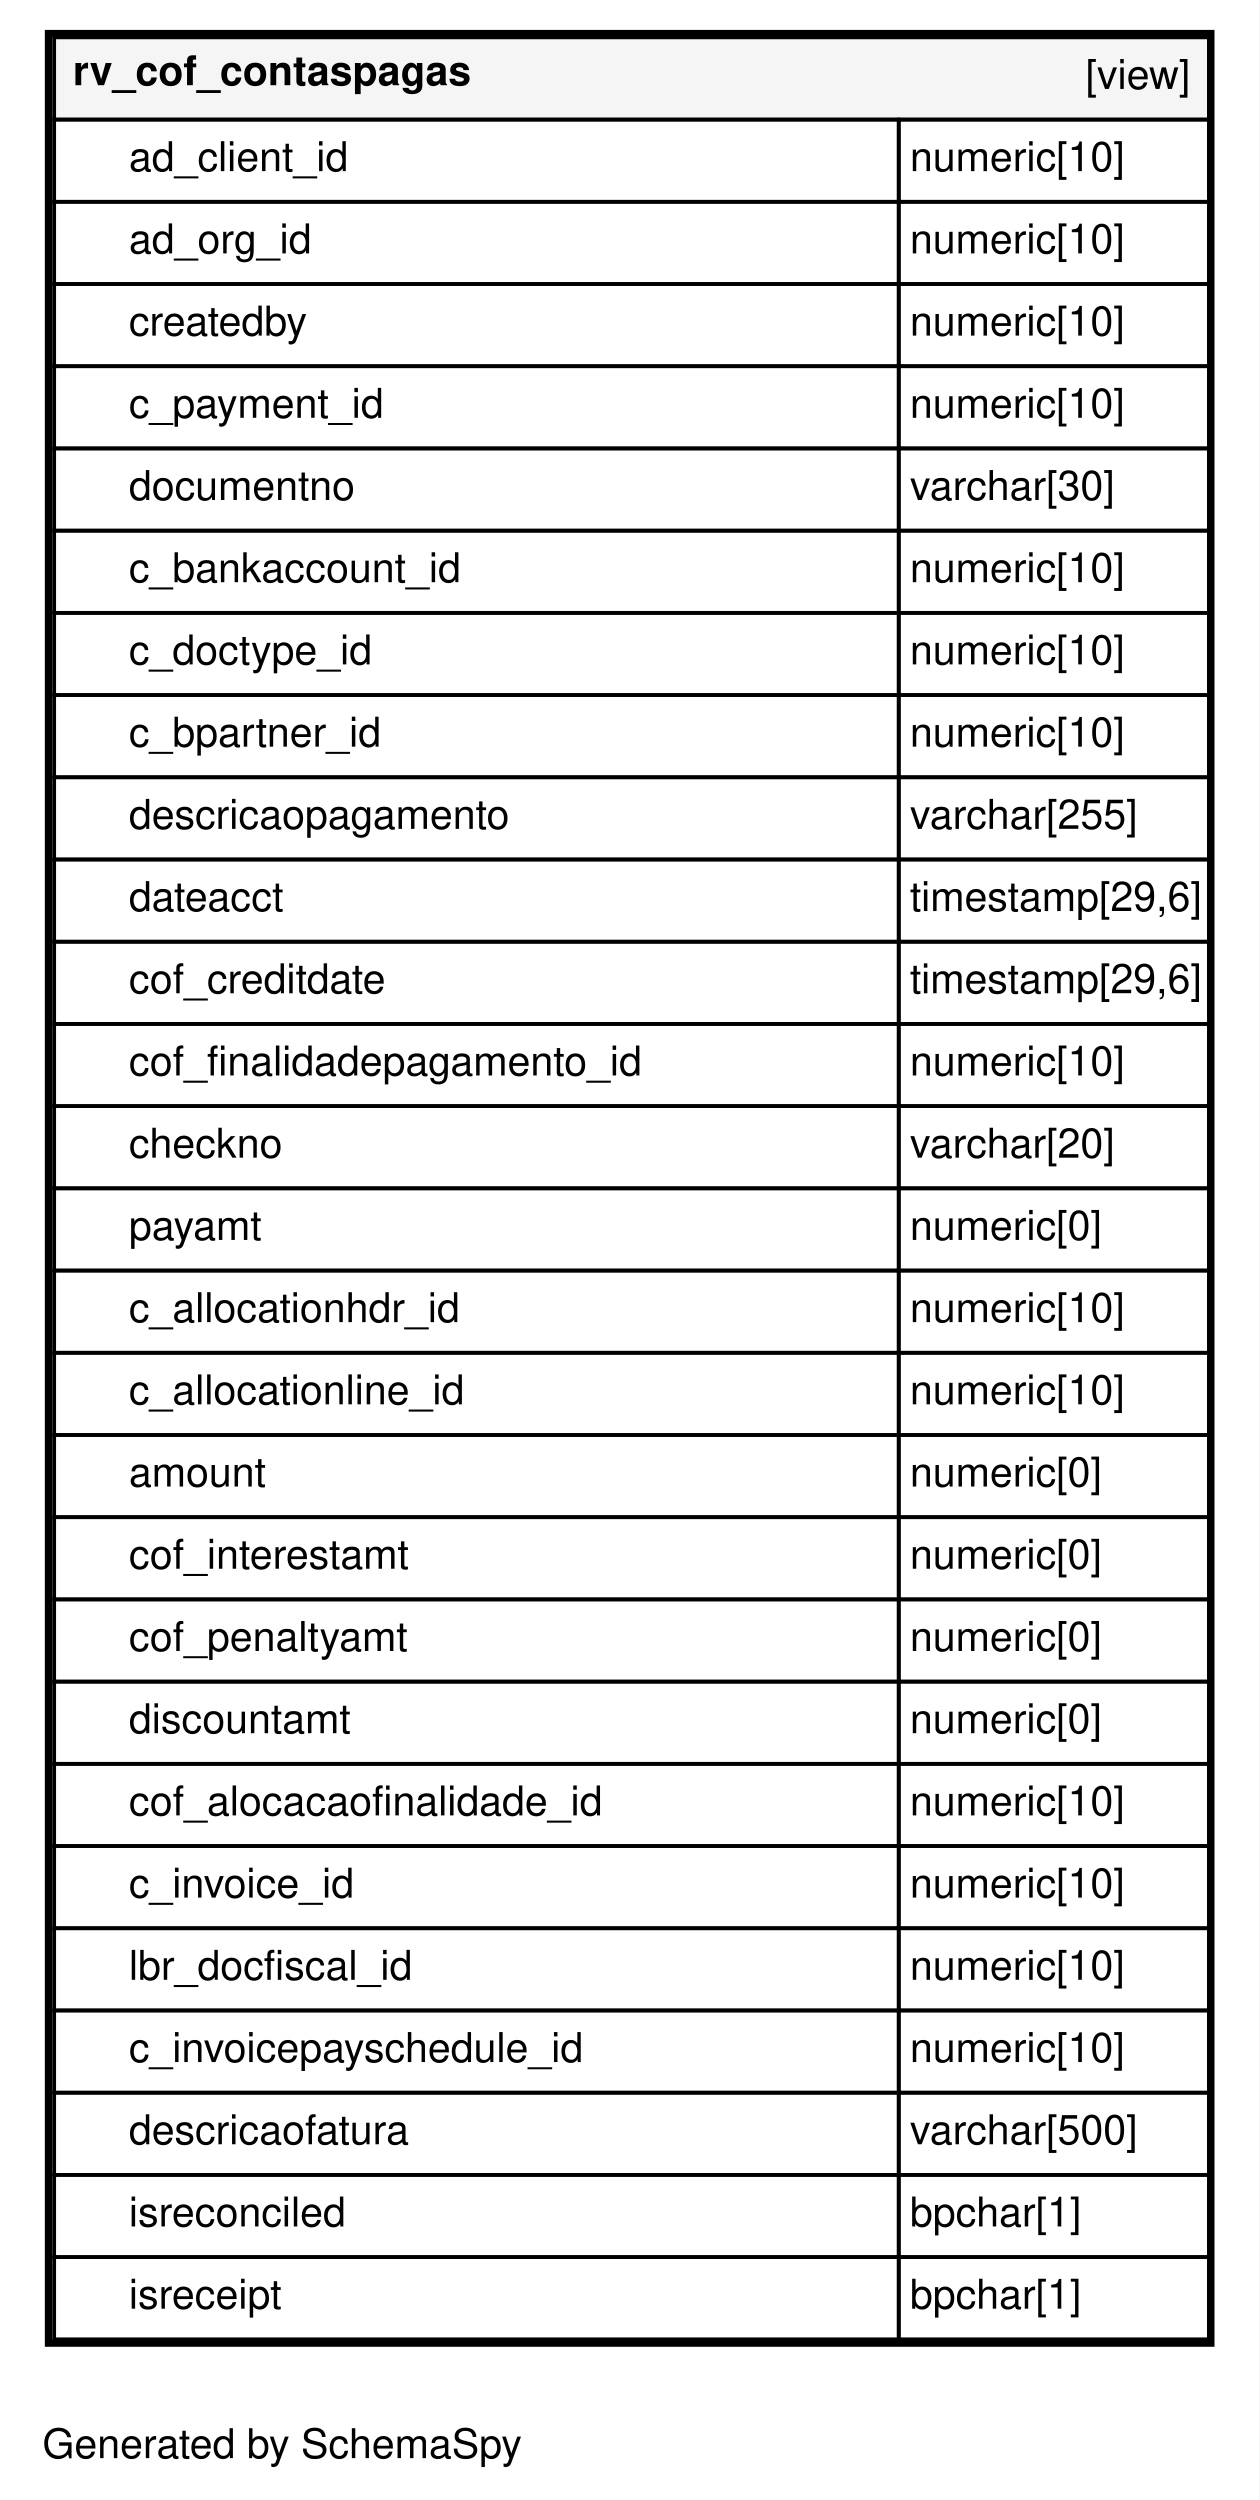
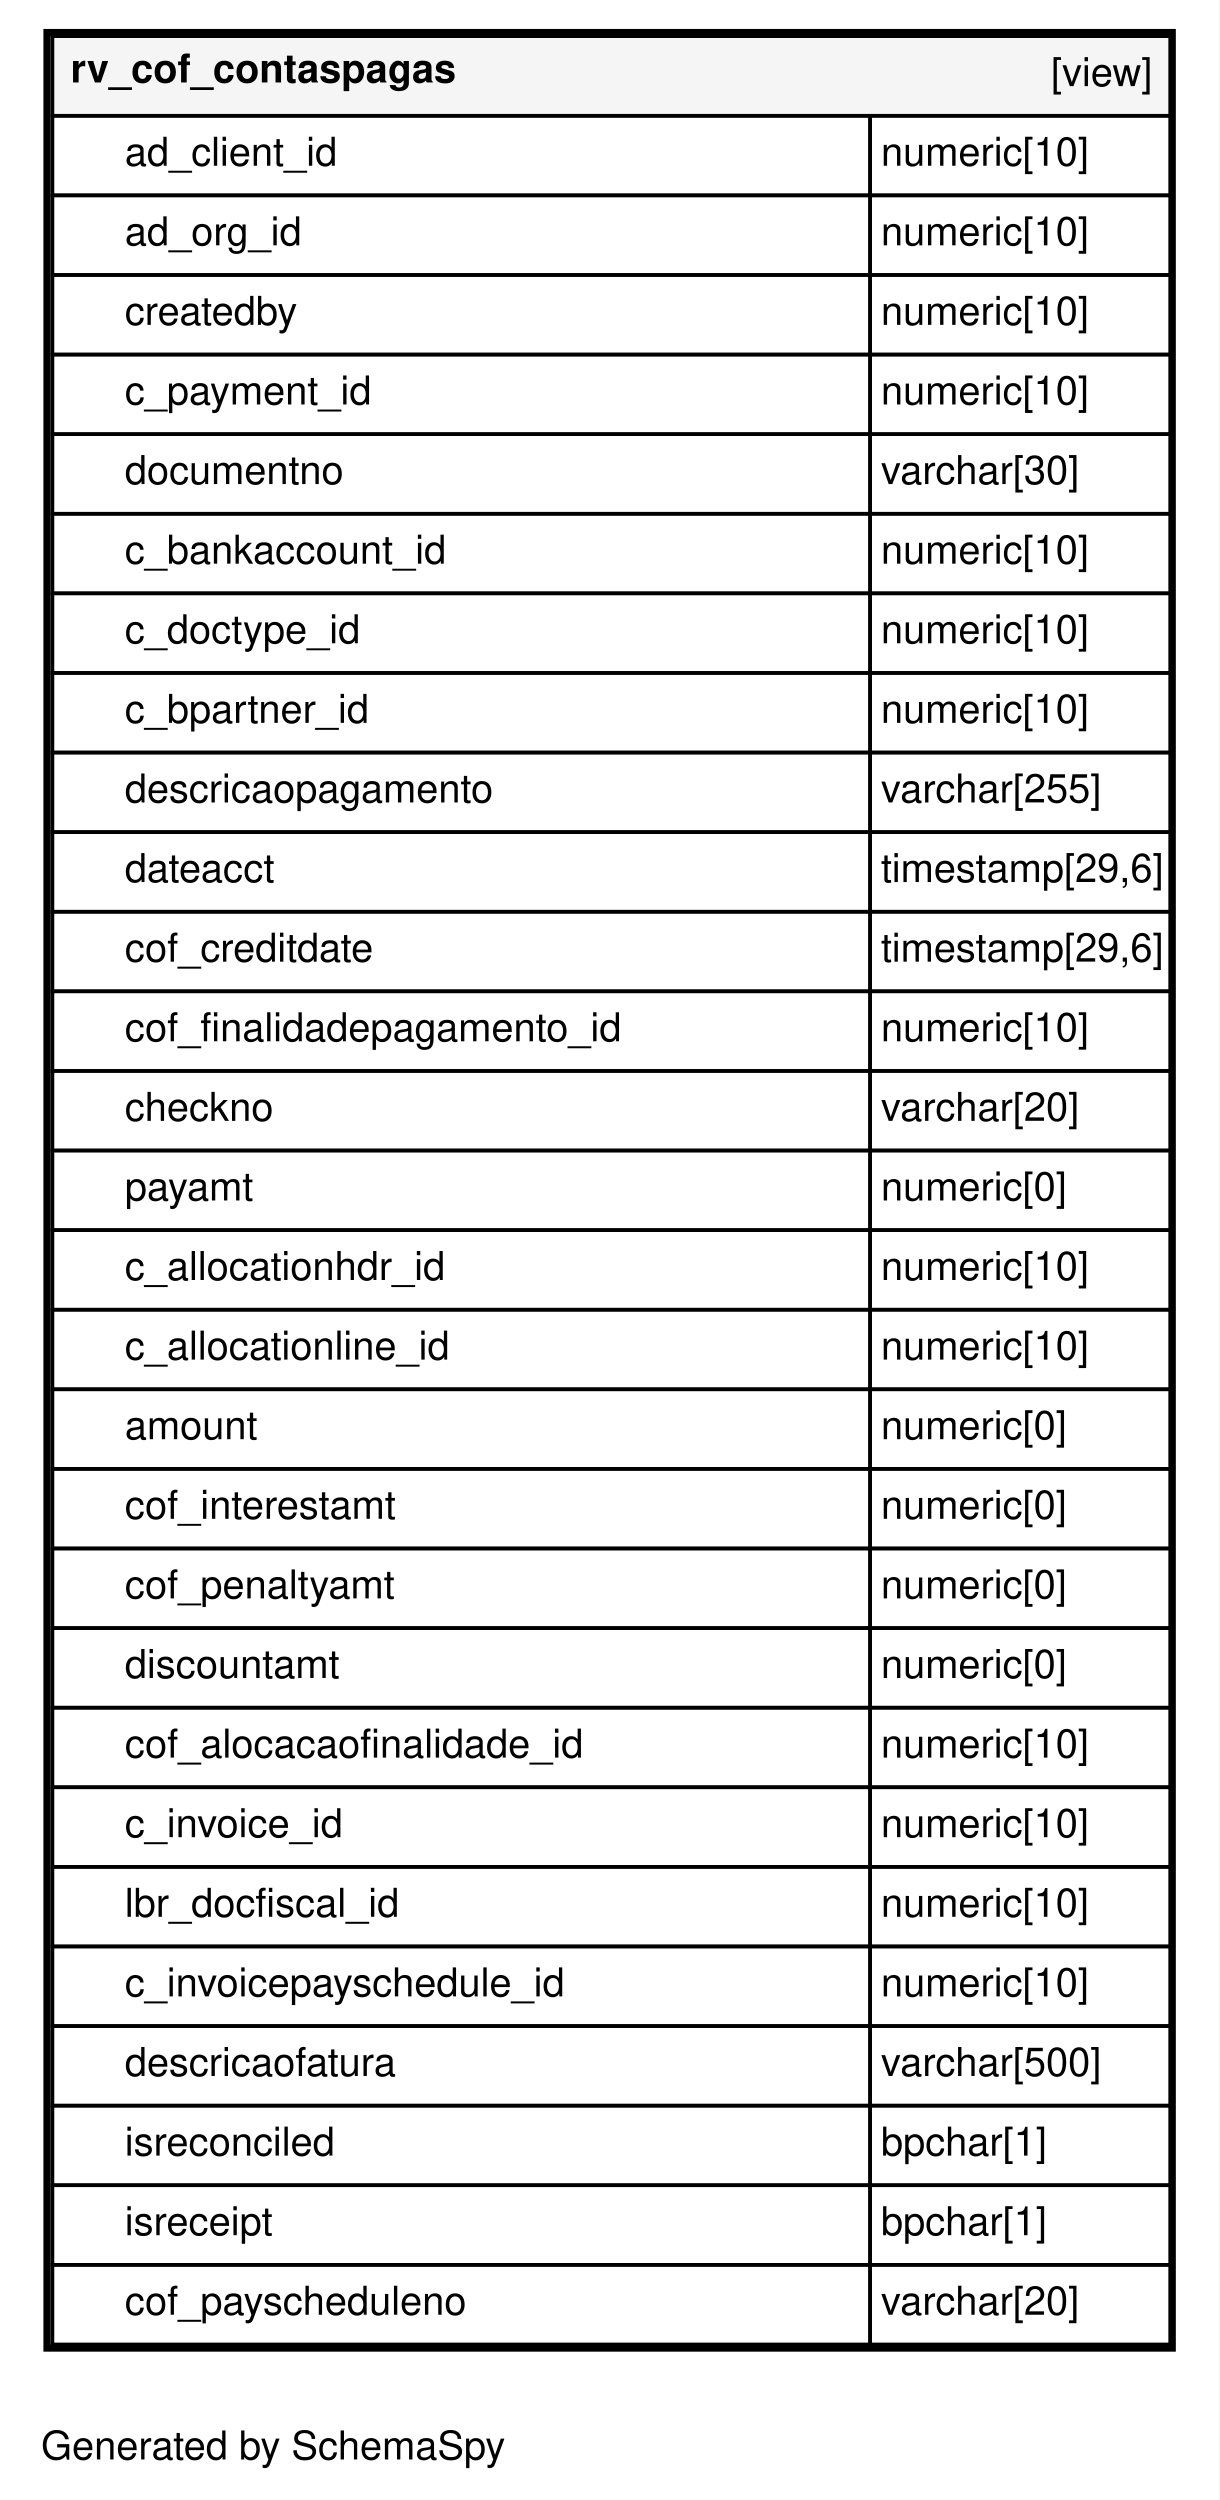
- <svg xmlns="http://www.w3.org/2000/svg" xmlns:xlink="http://www.w3.org/1999/xlink" width="337pt" height="669pt" viewBox="0.00 0.00 337.00 669.00">
-   <g id="graph0" class="graph" transform="scale(1 1) rotate(0) translate(4 665)">
-     <polygon fill="#ffffff" stroke="transparent" points="-4,4 -4,-665 333,-665 333,4 -4,4" />
+ <svg xmlns="http://www.w3.org/2000/svg" xmlns:xlink="http://www.w3.org/1999/xlink" width="337pt" height="691pt" viewBox="0.00 0.00 337.00 691.00">
+   <g id="graph0" class="graph" transform="scale(1 1) rotate(0) translate(4 687)">
+     <polygon fill="#ffffff" stroke="transparent" points="-4,4 -4,-687 333,-687 333,4 -4,4" />
    <text text-anchor="middle" x="71.5" y="-7.2" font-family="Helvetica,sans-Serif" font-size="11.00">Generated by SchemaSpy</text>
    <g id="node1" class="node">
      <g id="a_node1">
        <a xlink:href="../../tables/rv_cof_contaspagas.html" xlink:title="rv_cof_contaspagas" target="_top">
-           <polygon fill="#ffffff" stroke="transparent" points="8,-37 8,-657 321,-657 321,-37 8,-37" />
-           <polygon fill="#f5f5f5" stroke="transparent" points="10.5,-633 10.5,-655 319.5,-655 319.5,-633 10.5,-633" />
-           <polygon fill="none" stroke="black" points="10.5,-633 10.5,-655 319.5,-655 319.5,-633 10.5,-633" />
-           <text text-anchor="start" x="15.5" y="-642.2" font-family="Helvetica,sans-Serif" font-weight="bold" font-size="11.00">rv_cof_contaspagas</text>
-           <text text-anchor="start" x="286.5" y="-641.2" font-family="Helvetica,sans-Serif" font-size="11.00">[view]</text>
+           <polygon fill="#ffffff" stroke="transparent" points="8,-37 8,-679 321,-679 321,-37 8,-37" />
+           <polygon fill="#f5f5f5" stroke="transparent" points="10.5,-655 10.5,-677 319.5,-677 319.5,-655 10.5,-655" />
+           <polygon fill="none" stroke="black" points="10.5,-655 10.5,-677 319.5,-677 319.5,-655 10.5,-655" />
+           <text text-anchor="start" x="15.5" y="-664.2" font-family="Helvetica,sans-Serif" font-weight="bold" font-size="11.00">rv_cof_contaspagas</text>
+           <text text-anchor="start" x="286.5" y="-663.2" font-family="Helvetica,sans-Serif" font-size="11.00">[view]</text>
+           <polygon fill="none" stroke="black" points="10.5,-633 10.5,-655 236.5,-655 236.5,-633 10.5,-633" />
+           <text text-anchor="start" x="30.5" y="-641.2" font-family="Helvetica,sans-Serif" font-size="11.00">ad_client_id</text>
+           <polygon fill="none" stroke="black" points="236.5,-633 236.5,-655 319.5,-655 319.5,-633 236.5,-633" />
+           <text text-anchor="start" x="239.5" y="-641.2" font-family="Helvetica,sans-Serif" font-size="11.00">numeric[10]</text>
          <polygon fill="none" stroke="black" points="10.5,-611 10.5,-633 236.5,-633 236.5,-611 10.5,-611" />
-           <text text-anchor="start" x="30.5" y="-619.2" font-family="Helvetica,sans-Serif" font-size="11.00">ad_client_id</text>
+           <text text-anchor="start" x="30.5" y="-619.2" font-family="Helvetica,sans-Serif" font-size="11.00">ad_org_id</text>
          <polygon fill="none" stroke="black" points="236.5,-611 236.5,-633 319.5,-633 319.5,-611 236.5,-611" />
          <text text-anchor="start" x="239.5" y="-619.2" font-family="Helvetica,sans-Serif" font-size="11.00">numeric[10]</text>
          <polygon fill="none" stroke="black" points="10.5,-589 10.5,-611 236.5,-611 236.5,-589 10.5,-589" />
-           <text text-anchor="start" x="30.5" y="-597.2" font-family="Helvetica,sans-Serif" font-size="11.00">ad_org_id</text>
+           <text text-anchor="start" x="30.5" y="-597.2" font-family="Helvetica,sans-Serif" font-size="11.00">createdby</text>
          <polygon fill="none" stroke="black" points="236.5,-589 236.5,-611 319.5,-611 319.5,-589 236.5,-589" />
          <text text-anchor="start" x="239.5" y="-597.2" font-family="Helvetica,sans-Serif" font-size="11.00">numeric[10]</text>
          <polygon fill="none" stroke="black" points="10.5,-567 10.5,-589 236.5,-589 236.5,-567 10.5,-567" />
-           <text text-anchor="start" x="30.5" y="-575.2" font-family="Helvetica,sans-Serif" font-size="11.00">createdby</text>
+           <text text-anchor="start" x="30.5" y="-575.2" font-family="Helvetica,sans-Serif" font-size="11.00">c_payment_id</text>
          <polygon fill="none" stroke="black" points="236.5,-567 236.5,-589 319.5,-589 319.5,-567 236.5,-567" />
          <text text-anchor="start" x="239.5" y="-575.2" font-family="Helvetica,sans-Serif" font-size="11.00">numeric[10]</text>
          <polygon fill="none" stroke="black" points="10.5,-545 10.5,-567 236.5,-567 236.5,-545 10.5,-545" />
-           <text text-anchor="start" x="30.5" y="-553.2" font-family="Helvetica,sans-Serif" font-size="11.00">c_payment_id</text>
+           <text text-anchor="start" x="30.5" y="-553.2" font-family="Helvetica,sans-Serif" font-size="11.00">documentno</text>
          <polygon fill="none" stroke="black" points="236.5,-545 236.5,-567 319.5,-567 319.5,-545 236.5,-545" />
-           <text text-anchor="start" x="239.5" y="-553.2" font-family="Helvetica,sans-Serif" font-size="11.00">numeric[10]</text>
+           <text text-anchor="start" x="239.5" y="-553.2" font-family="Helvetica,sans-Serif" font-size="11.00">varchar[30]</text>
          <polygon fill="none" stroke="black" points="10.5,-523 10.5,-545 236.5,-545 236.5,-523 10.5,-523" />
-           <text text-anchor="start" x="30.5" y="-531.2" font-family="Helvetica,sans-Serif" font-size="11.00">documentno</text>
+           <text text-anchor="start" x="30.5" y="-531.2" font-family="Helvetica,sans-Serif" font-size="11.00">c_bankaccount_id</text>
          <polygon fill="none" stroke="black" points="236.5,-523 236.5,-545 319.5,-545 319.5,-523 236.5,-523" />
-           <text text-anchor="start" x="239.5" y="-531.2" font-family="Helvetica,sans-Serif" font-size="11.00">varchar[30]</text>
+           <text text-anchor="start" x="239.5" y="-531.2" font-family="Helvetica,sans-Serif" font-size="11.00">numeric[10]</text>
          <polygon fill="none" stroke="black" points="10.5,-501 10.5,-523 236.5,-523 236.5,-501 10.5,-501" />
-           <text text-anchor="start" x="30.5" y="-509.2" font-family="Helvetica,sans-Serif" font-size="11.00">c_bankaccount_id</text>
+           <text text-anchor="start" x="30.5" y="-509.2" font-family="Helvetica,sans-Serif" font-size="11.00">c_doctype_id</text>
          <polygon fill="none" stroke="black" points="236.5,-501 236.5,-523 319.5,-523 319.5,-501 236.5,-501" />
          <text text-anchor="start" x="239.5" y="-509.2" font-family="Helvetica,sans-Serif" font-size="11.00">numeric[10]</text>
          <polygon fill="none" stroke="black" points="10.5,-479 10.5,-501 236.5,-501 236.5,-479 10.5,-479" />
-           <text text-anchor="start" x="30.5" y="-487.2" font-family="Helvetica,sans-Serif" font-size="11.00">c_doctype_id</text>
+           <text text-anchor="start" x="30.5" y="-487.2" font-family="Helvetica,sans-Serif" font-size="11.00">c_bpartner_id</text>
          <polygon fill="none" stroke="black" points="236.5,-479 236.5,-501 319.5,-501 319.5,-479 236.5,-479" />
          <text text-anchor="start" x="239.5" y="-487.2" font-family="Helvetica,sans-Serif" font-size="11.00">numeric[10]</text>
          <polygon fill="none" stroke="black" points="10.5,-457 10.5,-479 236.5,-479 236.5,-457 10.5,-457" />
-           <text text-anchor="start" x="30.5" y="-465.2" font-family="Helvetica,sans-Serif" font-size="11.00">c_bpartner_id</text>
+           <text text-anchor="start" x="30.5" y="-465.2" font-family="Helvetica,sans-Serif" font-size="11.00">descricaopagamento</text>
          <polygon fill="none" stroke="black" points="236.5,-457 236.5,-479 319.5,-479 319.5,-457 236.5,-457" />
-           <text text-anchor="start" x="239.5" y="-465.2" font-family="Helvetica,sans-Serif" font-size="11.00">numeric[10]</text>
+           <text text-anchor="start" x="239.5" y="-465.2" font-family="Helvetica,sans-Serif" font-size="11.00">varchar[255]</text>
          <polygon fill="none" stroke="black" points="10.5,-435 10.5,-457 236.5,-457 236.5,-435 10.5,-435" />
-           <text text-anchor="start" x="30.5" y="-443.2" font-family="Helvetica,sans-Serif" font-size="11.00">descricaopagamento</text>
+           <text text-anchor="start" x="30.5" y="-443.2" font-family="Helvetica,sans-Serif" font-size="11.00">dateacct</text>
          <polygon fill="none" stroke="black" points="236.5,-435 236.5,-457 319.5,-457 319.5,-435 236.5,-435" />
-           <text text-anchor="start" x="239.5" y="-443.2" font-family="Helvetica,sans-Serif" font-size="11.00">varchar[255]</text>
+           <text text-anchor="start" x="239.5" y="-443.2" font-family="Helvetica,sans-Serif" font-size="11.00">timestamp[29,6]</text>
          <polygon fill="none" stroke="black" points="10.5,-413 10.5,-435 236.5,-435 236.5,-413 10.5,-413" />
-           <text text-anchor="start" x="30.5" y="-421.2" font-family="Helvetica,sans-Serif" font-size="11.00">dateacct</text>
+           <text text-anchor="start" x="30.5" y="-421.2" font-family="Helvetica,sans-Serif" font-size="11.00">cof_creditdate</text>
          <polygon fill="none" stroke="black" points="236.5,-413 236.5,-435 319.5,-435 319.5,-413 236.5,-413" />
          <text text-anchor="start" x="239.5" y="-421.2" font-family="Helvetica,sans-Serif" font-size="11.00">timestamp[29,6]</text>
          <polygon fill="none" stroke="black" points="10.5,-391 10.5,-413 236.5,-413 236.5,-391 10.5,-391" />
-           <text text-anchor="start" x="30.5" y="-399.2" font-family="Helvetica,sans-Serif" font-size="11.00">cof_creditdate</text>
+           <text text-anchor="start" x="30.5" y="-399.2" font-family="Helvetica,sans-Serif" font-size="11.00">cof_finalidadepagamento_id</text>
          <polygon fill="none" stroke="black" points="236.5,-391 236.5,-413 319.5,-413 319.5,-391 236.5,-391" />
-           <text text-anchor="start" x="239.5" y="-399.2" font-family="Helvetica,sans-Serif" font-size="11.00">timestamp[29,6]</text>
+           <text text-anchor="start" x="239.5" y="-399.2" font-family="Helvetica,sans-Serif" font-size="11.00">numeric[10]</text>
          <polygon fill="none" stroke="black" points="10.5,-369 10.5,-391 236.5,-391 236.5,-369 10.5,-369" />
-           <text text-anchor="start" x="30.5" y="-377.2" font-family="Helvetica,sans-Serif" font-size="11.00">cof_finalidadepagamento_id</text>
+           <text text-anchor="start" x="30.5" y="-377.2" font-family="Helvetica,sans-Serif" font-size="11.00">checkno</text>
          <polygon fill="none" stroke="black" points="236.5,-369 236.5,-391 319.5,-391 319.5,-369 236.5,-369" />
-           <text text-anchor="start" x="239.5" y="-377.2" font-family="Helvetica,sans-Serif" font-size="11.00">numeric[10]</text>
+           <text text-anchor="start" x="239.5" y="-377.2" font-family="Helvetica,sans-Serif" font-size="11.00">varchar[20]</text>
          <polygon fill="none" stroke="black" points="10.5,-347 10.5,-369 236.5,-369 236.5,-347 10.5,-347" />
-           <text text-anchor="start" x="30.5" y="-355.2" font-family="Helvetica,sans-Serif" font-size="11.00">checkno</text>
+           <text text-anchor="start" x="30.5" y="-355.2" font-family="Helvetica,sans-Serif" font-size="11.00">payamt</text>
          <polygon fill="none" stroke="black" points="236.5,-347 236.5,-369 319.5,-369 319.5,-347 236.5,-347" />
-           <text text-anchor="start" x="239.5" y="-355.2" font-family="Helvetica,sans-Serif" font-size="11.00">varchar[20]</text>
+           <text text-anchor="start" x="239.5" y="-355.2" font-family="Helvetica,sans-Serif" font-size="11.00">numeric[0]</text>
          <polygon fill="none" stroke="black" points="10.5,-325 10.5,-347 236.5,-347 236.5,-325 10.5,-325" />
-           <text text-anchor="start" x="30.5" y="-333.2" font-family="Helvetica,sans-Serif" font-size="11.00">payamt</text>
+           <text text-anchor="start" x="30.5" y="-333.2" font-family="Helvetica,sans-Serif" font-size="11.00">c_allocationhdr_id</text>
          <polygon fill="none" stroke="black" points="236.5,-325 236.5,-347 319.5,-347 319.5,-325 236.5,-325" />
-           <text text-anchor="start" x="239.5" y="-333.2" font-family="Helvetica,sans-Serif" font-size="11.00">numeric[0]</text>
+           <text text-anchor="start" x="239.5" y="-333.2" font-family="Helvetica,sans-Serif" font-size="11.00">numeric[10]</text>
          <polygon fill="none" stroke="black" points="10.5,-303 10.5,-325 236.5,-325 236.5,-303 10.5,-303" />
-           <text text-anchor="start" x="30.5" y="-311.2" font-family="Helvetica,sans-Serif" font-size="11.00">c_allocationhdr_id</text>
+           <text text-anchor="start" x="30.5" y="-311.2" font-family="Helvetica,sans-Serif" font-size="11.00">c_allocationline_id</text>
          <polygon fill="none" stroke="black" points="236.5,-303 236.5,-325 319.5,-325 319.5,-303 236.5,-303" />
          <text text-anchor="start" x="239.5" y="-311.2" font-family="Helvetica,sans-Serif" font-size="11.00">numeric[10]</text>
          <polygon fill="none" stroke="black" points="10.5,-281 10.5,-303 236.5,-303 236.5,-281 10.5,-281" />
-           <text text-anchor="start" x="30.5" y="-289.2" font-family="Helvetica,sans-Serif" font-size="11.00">c_allocationline_id</text>
+           <text text-anchor="start" x="30.5" y="-289.2" font-family="Helvetica,sans-Serif" font-size="11.00">amount</text>
          <polygon fill="none" stroke="black" points="236.5,-281 236.5,-303 319.5,-303 319.5,-281 236.5,-281" />
-           <text text-anchor="start" x="239.5" y="-289.2" font-family="Helvetica,sans-Serif" font-size="11.00">numeric[10]</text>
+           <text text-anchor="start" x="239.5" y="-289.2" font-family="Helvetica,sans-Serif" font-size="11.00">numeric[0]</text>
          <polygon fill="none" stroke="black" points="10.5,-259 10.5,-281 236.5,-281 236.5,-259 10.5,-259" />
-           <text text-anchor="start" x="30.5" y="-267.2" font-family="Helvetica,sans-Serif" font-size="11.00">amount</text>
+           <text text-anchor="start" x="30.5" y="-267.2" font-family="Helvetica,sans-Serif" font-size="11.00">cof_interestamt</text>
          <polygon fill="none" stroke="black" points="236.5,-259 236.5,-281 319.5,-281 319.5,-259 236.5,-259" />
          <text text-anchor="start" x="239.5" y="-267.2" font-family="Helvetica,sans-Serif" font-size="11.00">numeric[0]</text>
          <polygon fill="none" stroke="black" points="10.5,-237 10.5,-259 236.5,-259 236.5,-237 10.5,-237" />
-           <text text-anchor="start" x="30.5" y="-245.2" font-family="Helvetica,sans-Serif" font-size="11.00">cof_interestamt</text>
+           <text text-anchor="start" x="30.5" y="-245.2" font-family="Helvetica,sans-Serif" font-size="11.00">cof_penaltyamt</text>
          <polygon fill="none" stroke="black" points="236.5,-237 236.5,-259 319.5,-259 319.5,-237 236.5,-237" />
          <text text-anchor="start" x="239.5" y="-245.2" font-family="Helvetica,sans-Serif" font-size="11.00">numeric[0]</text>
          <polygon fill="none" stroke="black" points="10.5,-215 10.5,-237 236.5,-237 236.5,-215 10.5,-215" />
-           <text text-anchor="start" x="30.5" y="-223.2" font-family="Helvetica,sans-Serif" font-size="11.00">cof_penaltyamt</text>
+           <text text-anchor="start" x="30.5" y="-223.2" font-family="Helvetica,sans-Serif" font-size="11.00">discountamt</text>
          <polygon fill="none" stroke="black" points="236.5,-215 236.5,-237 319.5,-237 319.5,-215 236.5,-215" />
          <text text-anchor="start" x="239.5" y="-223.2" font-family="Helvetica,sans-Serif" font-size="11.00">numeric[0]</text>
          <polygon fill="none" stroke="black" points="10.5,-193 10.5,-215 236.5,-215 236.5,-193 10.5,-193" />
-           <text text-anchor="start" x="30.5" y="-201.2" font-family="Helvetica,sans-Serif" font-size="11.00">discountamt</text>
+           <text text-anchor="start" x="30.5" y="-201.2" font-family="Helvetica,sans-Serif" font-size="11.00">cof_alocacaofinalidade_id</text>
          <polygon fill="none" stroke="black" points="236.5,-193 236.5,-215 319.5,-215 319.5,-193 236.5,-193" />
-           <text text-anchor="start" x="239.5" y="-201.2" font-family="Helvetica,sans-Serif" font-size="11.00">numeric[0]</text>
+           <text text-anchor="start" x="239.5" y="-201.2" font-family="Helvetica,sans-Serif" font-size="11.00">numeric[10]</text>
          <polygon fill="none" stroke="black" points="10.5,-171 10.5,-193 236.5,-193 236.5,-171 10.5,-171" />
-           <text text-anchor="start" x="30.5" y="-179.2" font-family="Helvetica,sans-Serif" font-size="11.00">cof_alocacaofinalidade_id</text>
+           <text text-anchor="start" x="30.5" y="-179.2" font-family="Helvetica,sans-Serif" font-size="11.00">c_invoice_id</text>
          <polygon fill="none" stroke="black" points="236.5,-171 236.5,-193 319.5,-193 319.5,-171 236.5,-171" />
          <text text-anchor="start" x="239.5" y="-179.2" font-family="Helvetica,sans-Serif" font-size="11.00">numeric[10]</text>
          <polygon fill="none" stroke="black" points="10.5,-149 10.5,-171 236.5,-171 236.5,-149 10.5,-149" />
-           <text text-anchor="start" x="30.5" y="-157.2" font-family="Helvetica,sans-Serif" font-size="11.00">c_invoice_id</text>
+           <text text-anchor="start" x="30.5" y="-157.2" font-family="Helvetica,sans-Serif" font-size="11.00">lbr_docfiscal_id</text>
          <polygon fill="none" stroke="black" points="236.5,-149 236.5,-171 319.5,-171 319.5,-149 236.5,-149" />
          <text text-anchor="start" x="239.5" y="-157.2" font-family="Helvetica,sans-Serif" font-size="11.00">numeric[10]</text>
          <polygon fill="none" stroke="black" points="10.5,-127 10.5,-149 236.5,-149 236.5,-127 10.5,-127" />
-           <text text-anchor="start" x="30.5" y="-135.2" font-family="Helvetica,sans-Serif" font-size="11.00">lbr_docfiscal_id</text>
+           <text text-anchor="start" x="30.5" y="-135.2" font-family="Helvetica,sans-Serif" font-size="11.00">c_invoicepayschedule_id</text>
          <polygon fill="none" stroke="black" points="236.5,-127 236.5,-149 319.5,-149 319.5,-127 236.5,-127" />
          <text text-anchor="start" x="239.5" y="-135.2" font-family="Helvetica,sans-Serif" font-size="11.00">numeric[10]</text>
          <polygon fill="none" stroke="black" points="10.5,-105 10.5,-127 236.5,-127 236.5,-105 10.5,-105" />
-           <text text-anchor="start" x="30.5" y="-113.2" font-family="Helvetica,sans-Serif" font-size="11.00">c_invoicepayschedule_id</text>
+           <text text-anchor="start" x="30.5" y="-113.2" font-family="Helvetica,sans-Serif" font-size="11.00">descricaofatura</text>
          <polygon fill="none" stroke="black" points="236.5,-105 236.5,-127 319.5,-127 319.5,-105 236.5,-105" />
-           <text text-anchor="start" x="239.5" y="-113.2" font-family="Helvetica,sans-Serif" font-size="11.00">numeric[10]</text>
+           <text text-anchor="start" x="239.5" y="-113.2" font-family="Helvetica,sans-Serif" font-size="11.00">varchar[500]</text>
          <polygon fill="none" stroke="black" points="10.5,-83 10.5,-105 236.5,-105 236.5,-83 10.5,-83" />
-           <text text-anchor="start" x="30.5" y="-91.2" font-family="Helvetica,sans-Serif" font-size="11.00">descricaofatura</text>
+           <text text-anchor="start" x="30.5" y="-91.2" font-family="Helvetica,sans-Serif" font-size="11.00">isreconciled</text>
          <polygon fill="none" stroke="black" points="236.5,-83 236.5,-105 319.5,-105 319.5,-83 236.5,-83" />
-           <text text-anchor="start" x="239.5" y="-91.2" font-family="Helvetica,sans-Serif" font-size="11.00">varchar[500]</text>
+           <text text-anchor="start" x="239.5" y="-91.2" font-family="Helvetica,sans-Serif" font-size="11.00">bpchar[1]</text>
          <polygon fill="none" stroke="black" points="10.5,-61 10.5,-83 236.5,-83 236.5,-61 10.5,-61" />
-           <text text-anchor="start" x="30.5" y="-69.2" font-family="Helvetica,sans-Serif" font-size="11.00">isreconciled</text>
+           <text text-anchor="start" x="30.5" y="-69.2" font-family="Helvetica,sans-Serif" font-size="11.00">isreceipt</text>
          <polygon fill="none" stroke="black" points="236.5,-61 236.5,-83 319.5,-83 319.5,-61 236.5,-61" />
          <text text-anchor="start" x="239.5" y="-69.2" font-family="Helvetica,sans-Serif" font-size="11.00">bpchar[1]</text>
          <polygon fill="none" stroke="black" points="10.5,-39 10.5,-61 236.5,-61 236.5,-39 10.5,-39" />
-           <text text-anchor="start" x="30.5" y="-47.2" font-family="Helvetica,sans-Serif" font-size="11.00">isreceipt</text>
+           <text text-anchor="start" x="30.5" y="-47.2" font-family="Helvetica,sans-Serif" font-size="11.00">cof_payscheduleno</text>
          <polygon fill="none" stroke="black" points="236.5,-39 236.5,-61 319.5,-61 319.5,-39 236.5,-39" />
-           <text text-anchor="start" x="239.5" y="-47.2" font-family="Helvetica,sans-Serif" font-size="11.00">bpchar[1]</text>
-           <polygon fill="none" stroke="black" stroke-width="2" points="9,-38 9,-656 320,-656 320,-38 9,-38" />
+           <text text-anchor="start" x="239.5" y="-47.2" font-family="Helvetica,sans-Serif" font-size="11.00">varchar[20]</text>
+           <polygon fill="none" stroke="black" stroke-width="2" points="9,-38 9,-678 320,-678 320,-38 9,-38" />
        </a>
      </g>
    </g>
  </g>
</svg>
